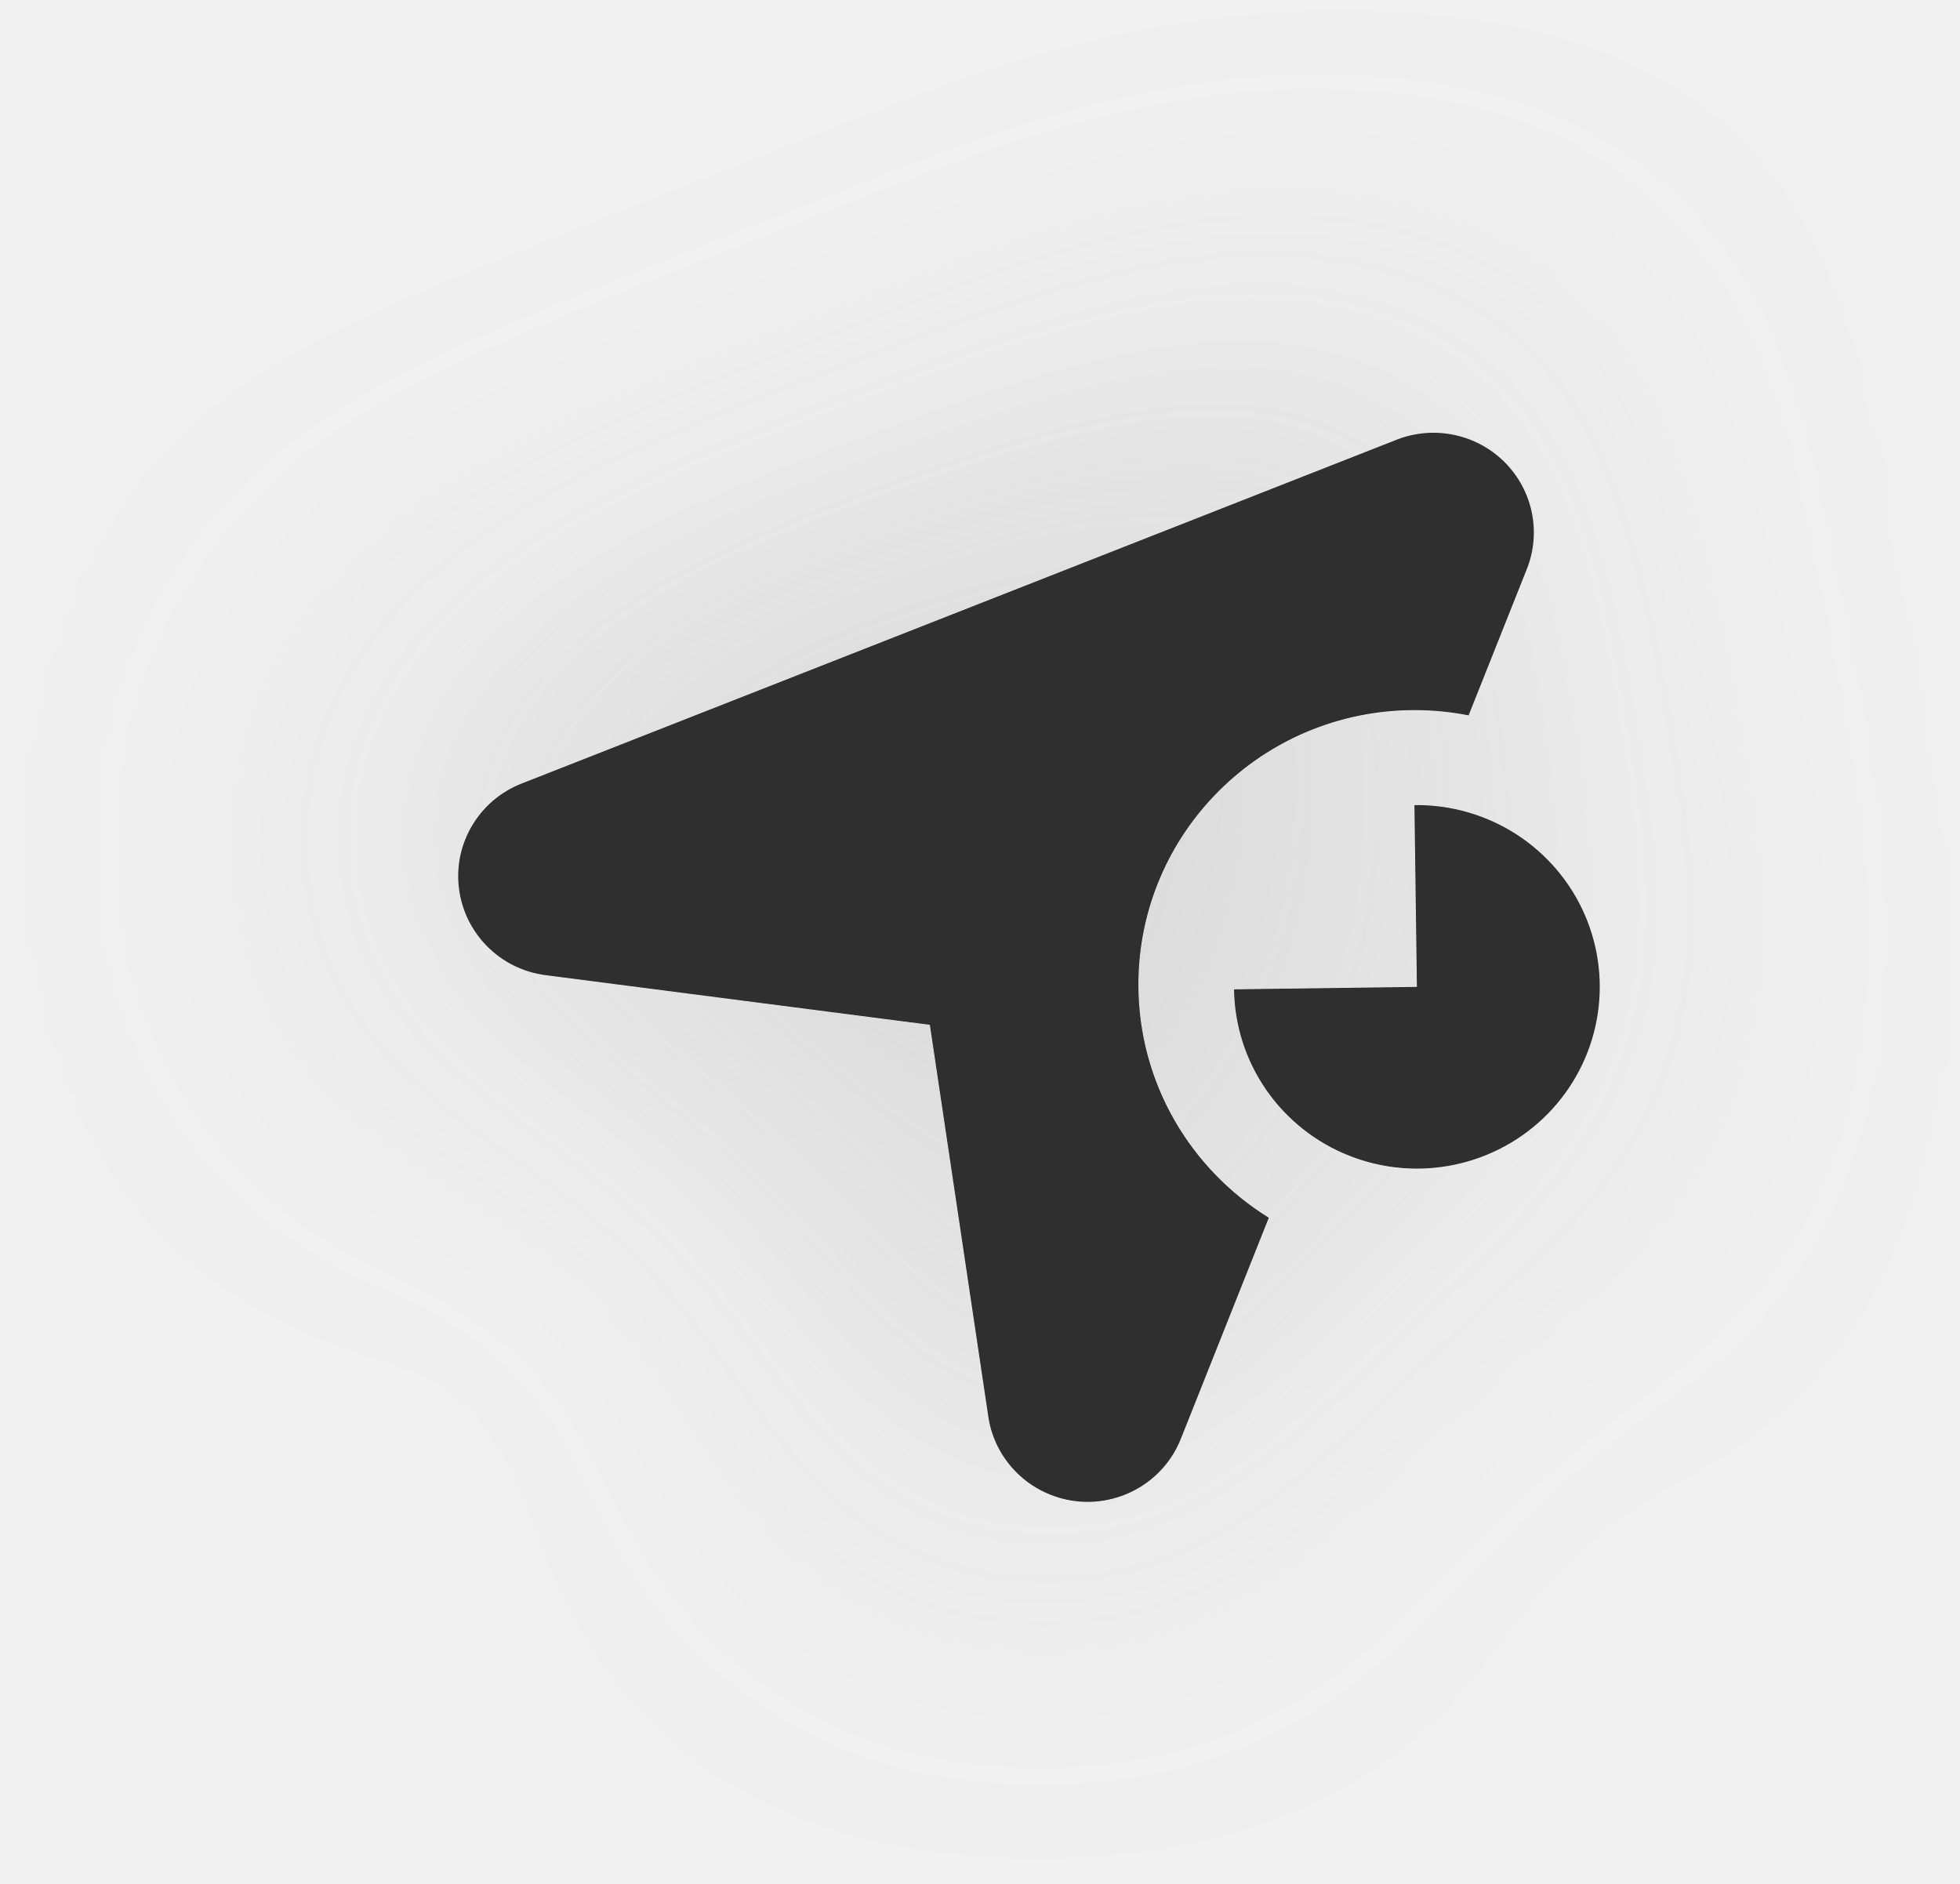
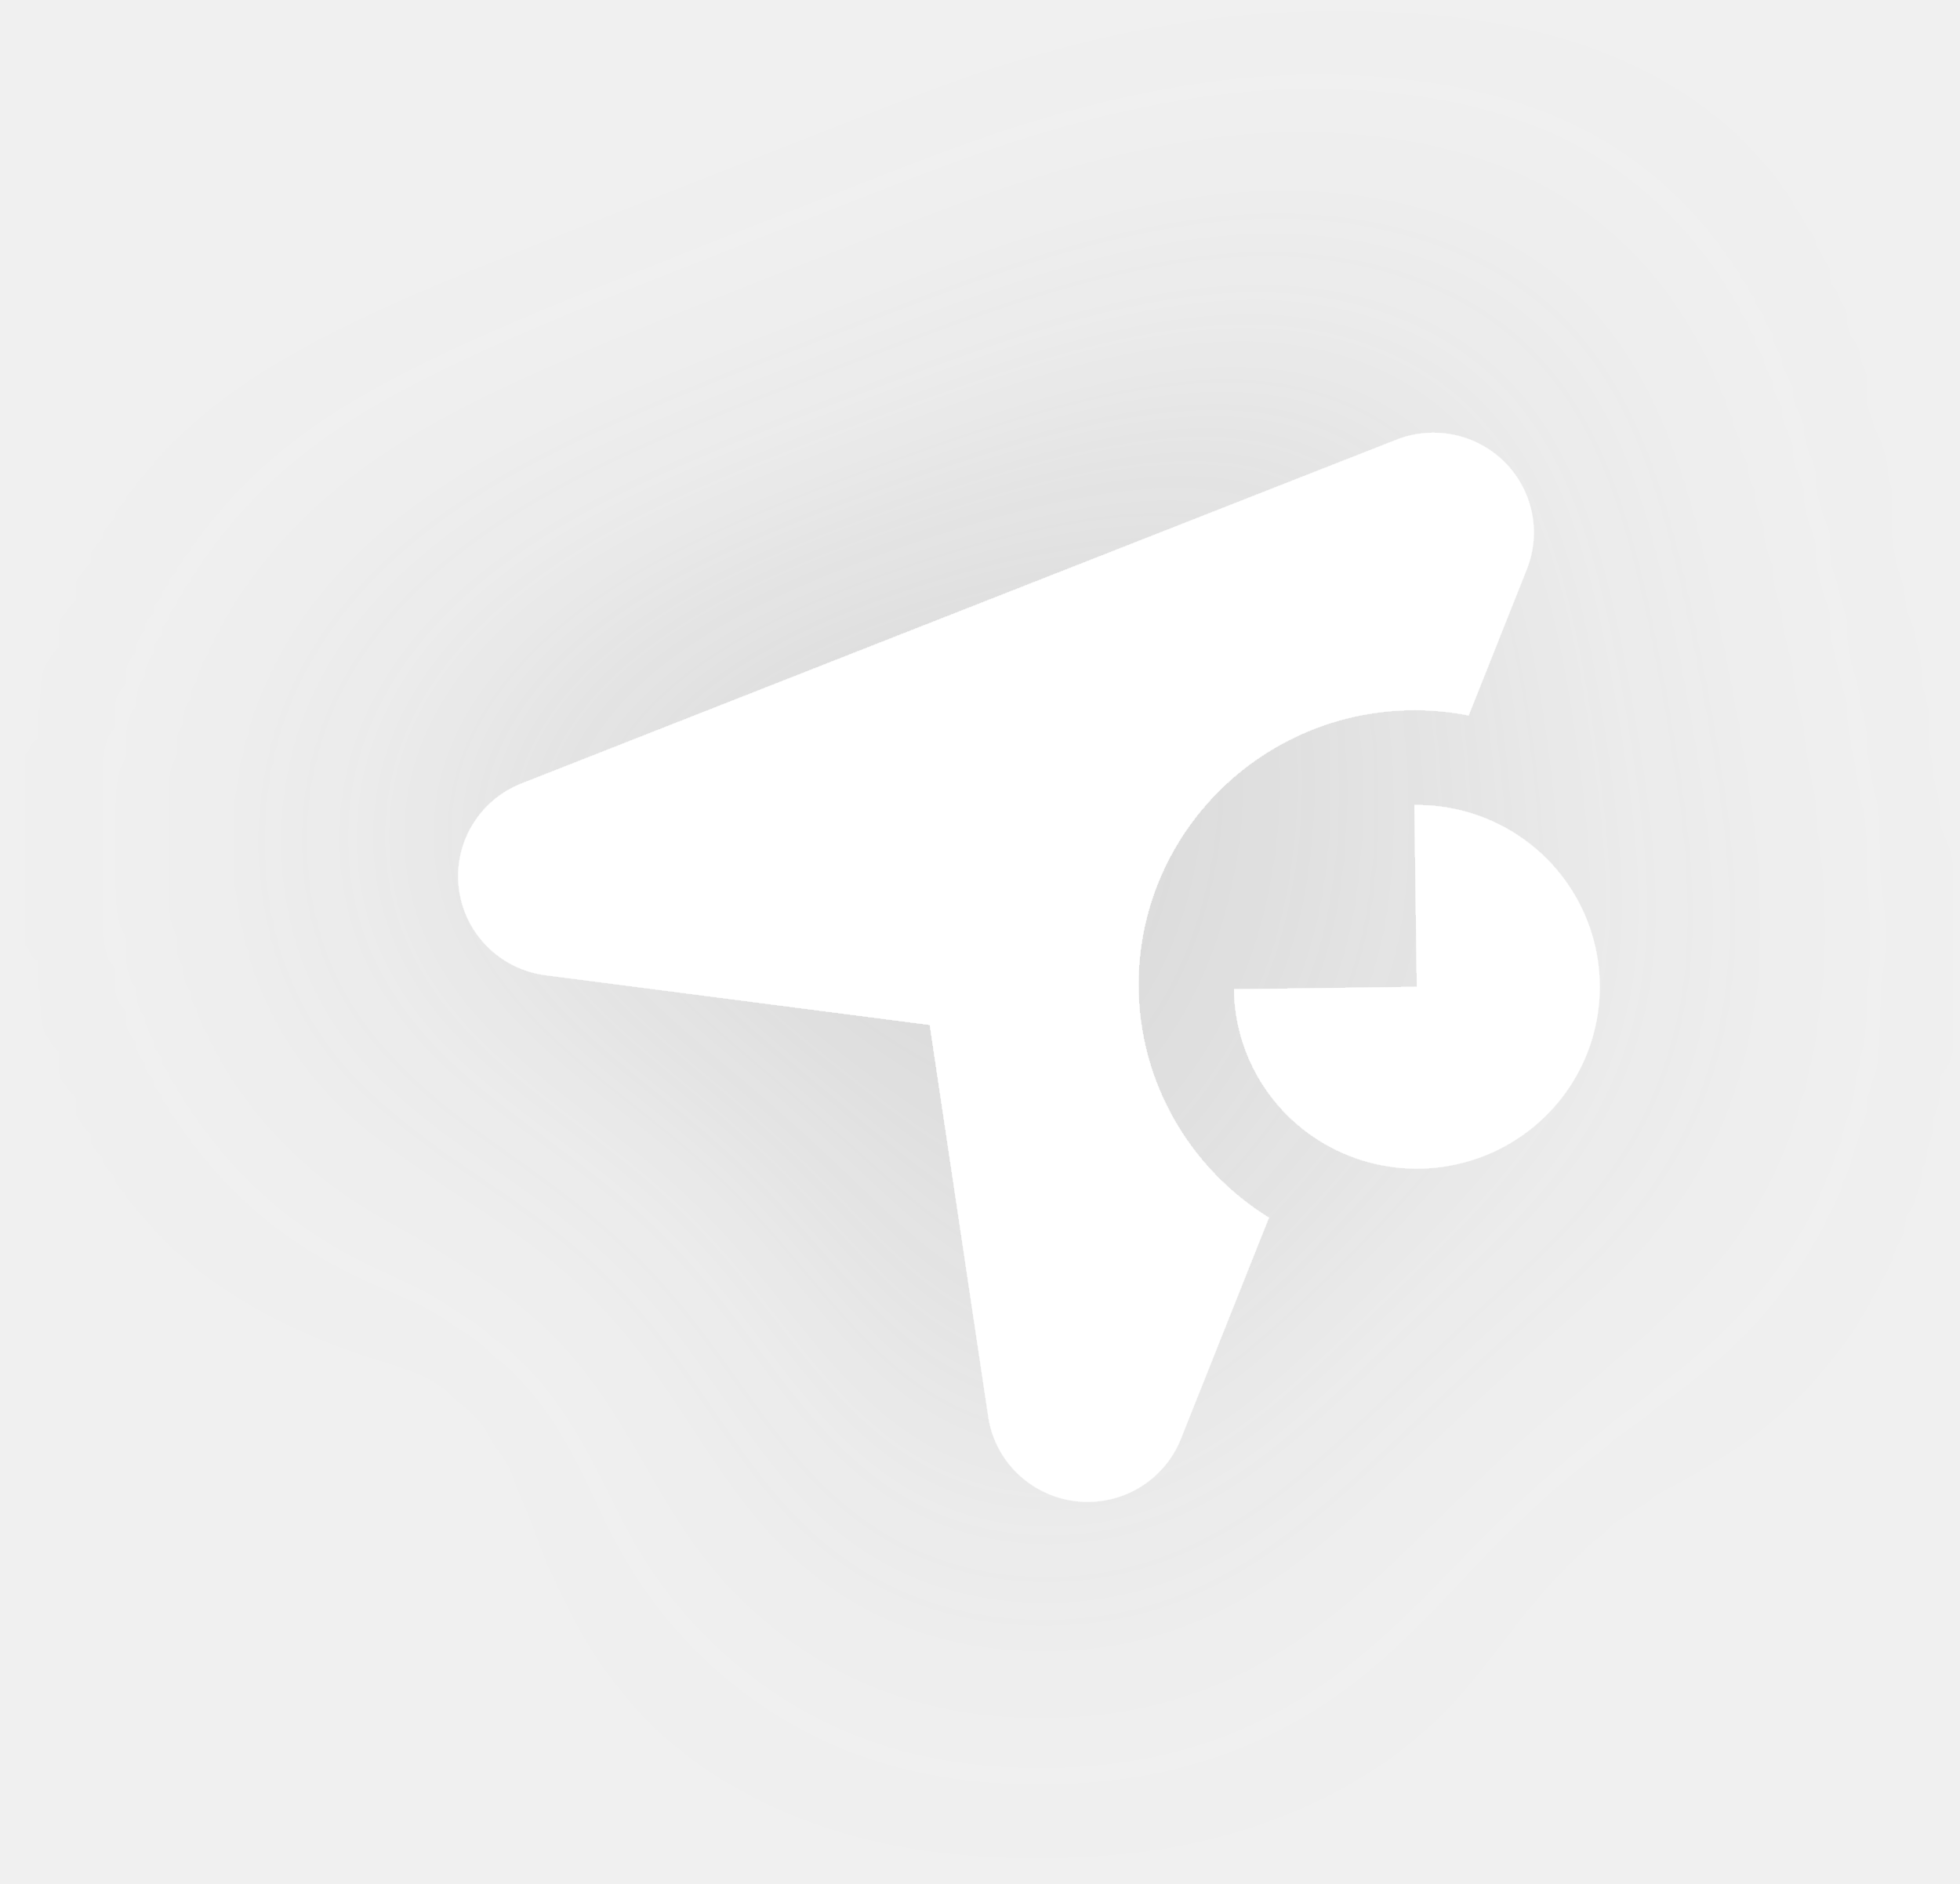
<svg xmlns="http://www.w3.org/2000/svg" width="77" height="74" viewBox="0 0 77 74" fill="none">
  <g filter="url(#filter0_d_444_2854)">
-     <path d="M54.866 17.274C56.327 16.7 57.992 17.045 59.103 18.148C60.215 19.253 60.56 20.909 59.982 22.359L57.696 28.104C57.011 27.969 56.302 27.897 55.576 27.897C49.584 27.897 44.725 32.726 44.725 38.681C44.726 42.546 46.773 45.934 49.847 47.838L46.392 56.521C45.734 58.182 44.025 59.19 42.243 58.971C40.459 58.747 39.049 57.359 38.816 55.586L36.529 40.261L21.433 38.31C19.651 38.079 18.253 36.68 18.03 34.905C17.807 33.134 18.821 31.436 20.493 30.78L54.866 17.274Z" fill="#2F2F2F" />
-     <path d="M55.566 31.627C56.986 31.608 58.381 32.008 59.574 32.776C60.766 33.545 61.702 34.648 62.264 35.945C62.825 37.243 62.987 38.676 62.729 40.065C62.471 41.454 61.804 42.736 60.813 43.748C59.822 44.761 58.551 45.458 57.161 45.752C55.771 46.047 54.325 45.925 53.004 45.402C51.684 44.88 50.55 43.98 49.744 42.816C48.938 41.652 48.498 40.277 48.479 38.865L55.663 38.768L55.566 31.627Z" fill="#2F2F2F" />
+     <path d="M54.866 17.274C56.327 16.7 57.992 17.045 59.103 18.148C60.215 19.253 60.56 20.909 59.982 22.359L57.696 28.104C57.011 27.969 56.302 27.897 55.576 27.897C49.584 27.897 44.725 32.726 44.725 38.681C44.726 42.546 46.773 45.934 49.847 47.838L46.392 56.521C45.734 58.182 44.025 59.19 42.243 58.971C40.459 58.747 39.049 57.359 38.816 55.586L36.529 40.261L21.433 38.31C19.651 38.079 18.253 36.68 18.03 34.905C17.807 33.134 18.821 31.436 20.493 30.78L54.866 17.274Z" fill="#FFF" />
+     <path d="M55.566 31.627C56.986 31.608 58.381 32.008 59.574 32.776C60.766 33.545 61.702 34.648 62.264 35.945C62.825 37.243 62.987 38.676 62.729 40.065C62.471 41.454 61.804 42.736 60.813 43.748C59.822 44.761 58.551 45.458 57.161 45.752C55.771 46.047 54.325 45.925 53.004 45.402C51.684 44.88 50.55 43.98 49.744 42.816C48.938 41.652 48.498 40.277 48.479 38.865L55.663 38.768L55.566 31.627Z" fill="#FFF" />
  </g>
  <defs>
    <filter id="filter0_d_444_2854" x="0.1" y="0.1" width="76.8" height="73.8" filterUnits="userSpaceOnUse" color-interpolation-filters="sRGB">
      <feFlood flood-opacity="0" result="BackgroundImageFix" />
      <feColorMatrix in="SourceAlpha" type="matrix" values="0 0 0 0 0 0 0 0 0 0 0 0 0 0 0 0 0 0 127 0" result="hardAlpha" />
      <feOffset dx="-2" dy="-1" />
      <feGaussianBlur stdDeviation="7.95" />
      <feComposite in2="hardAlpha" operator="out" />
      <feColorMatrix type="matrix" values="0 0 0 0 0.452 0 0 0 0 0.452 0 0 0 0 0.452 0 0 0 0.25 0" />
      <feBlend mode="normal" in2="BackgroundImageFix" result="effect1_dropShadow_444_2854" />
      <feBlend mode="normal" in="SourceGraphic" in2="effect1_dropShadow_444_2854" result="shape" />
    </filter>
  </defs>
</svg>
